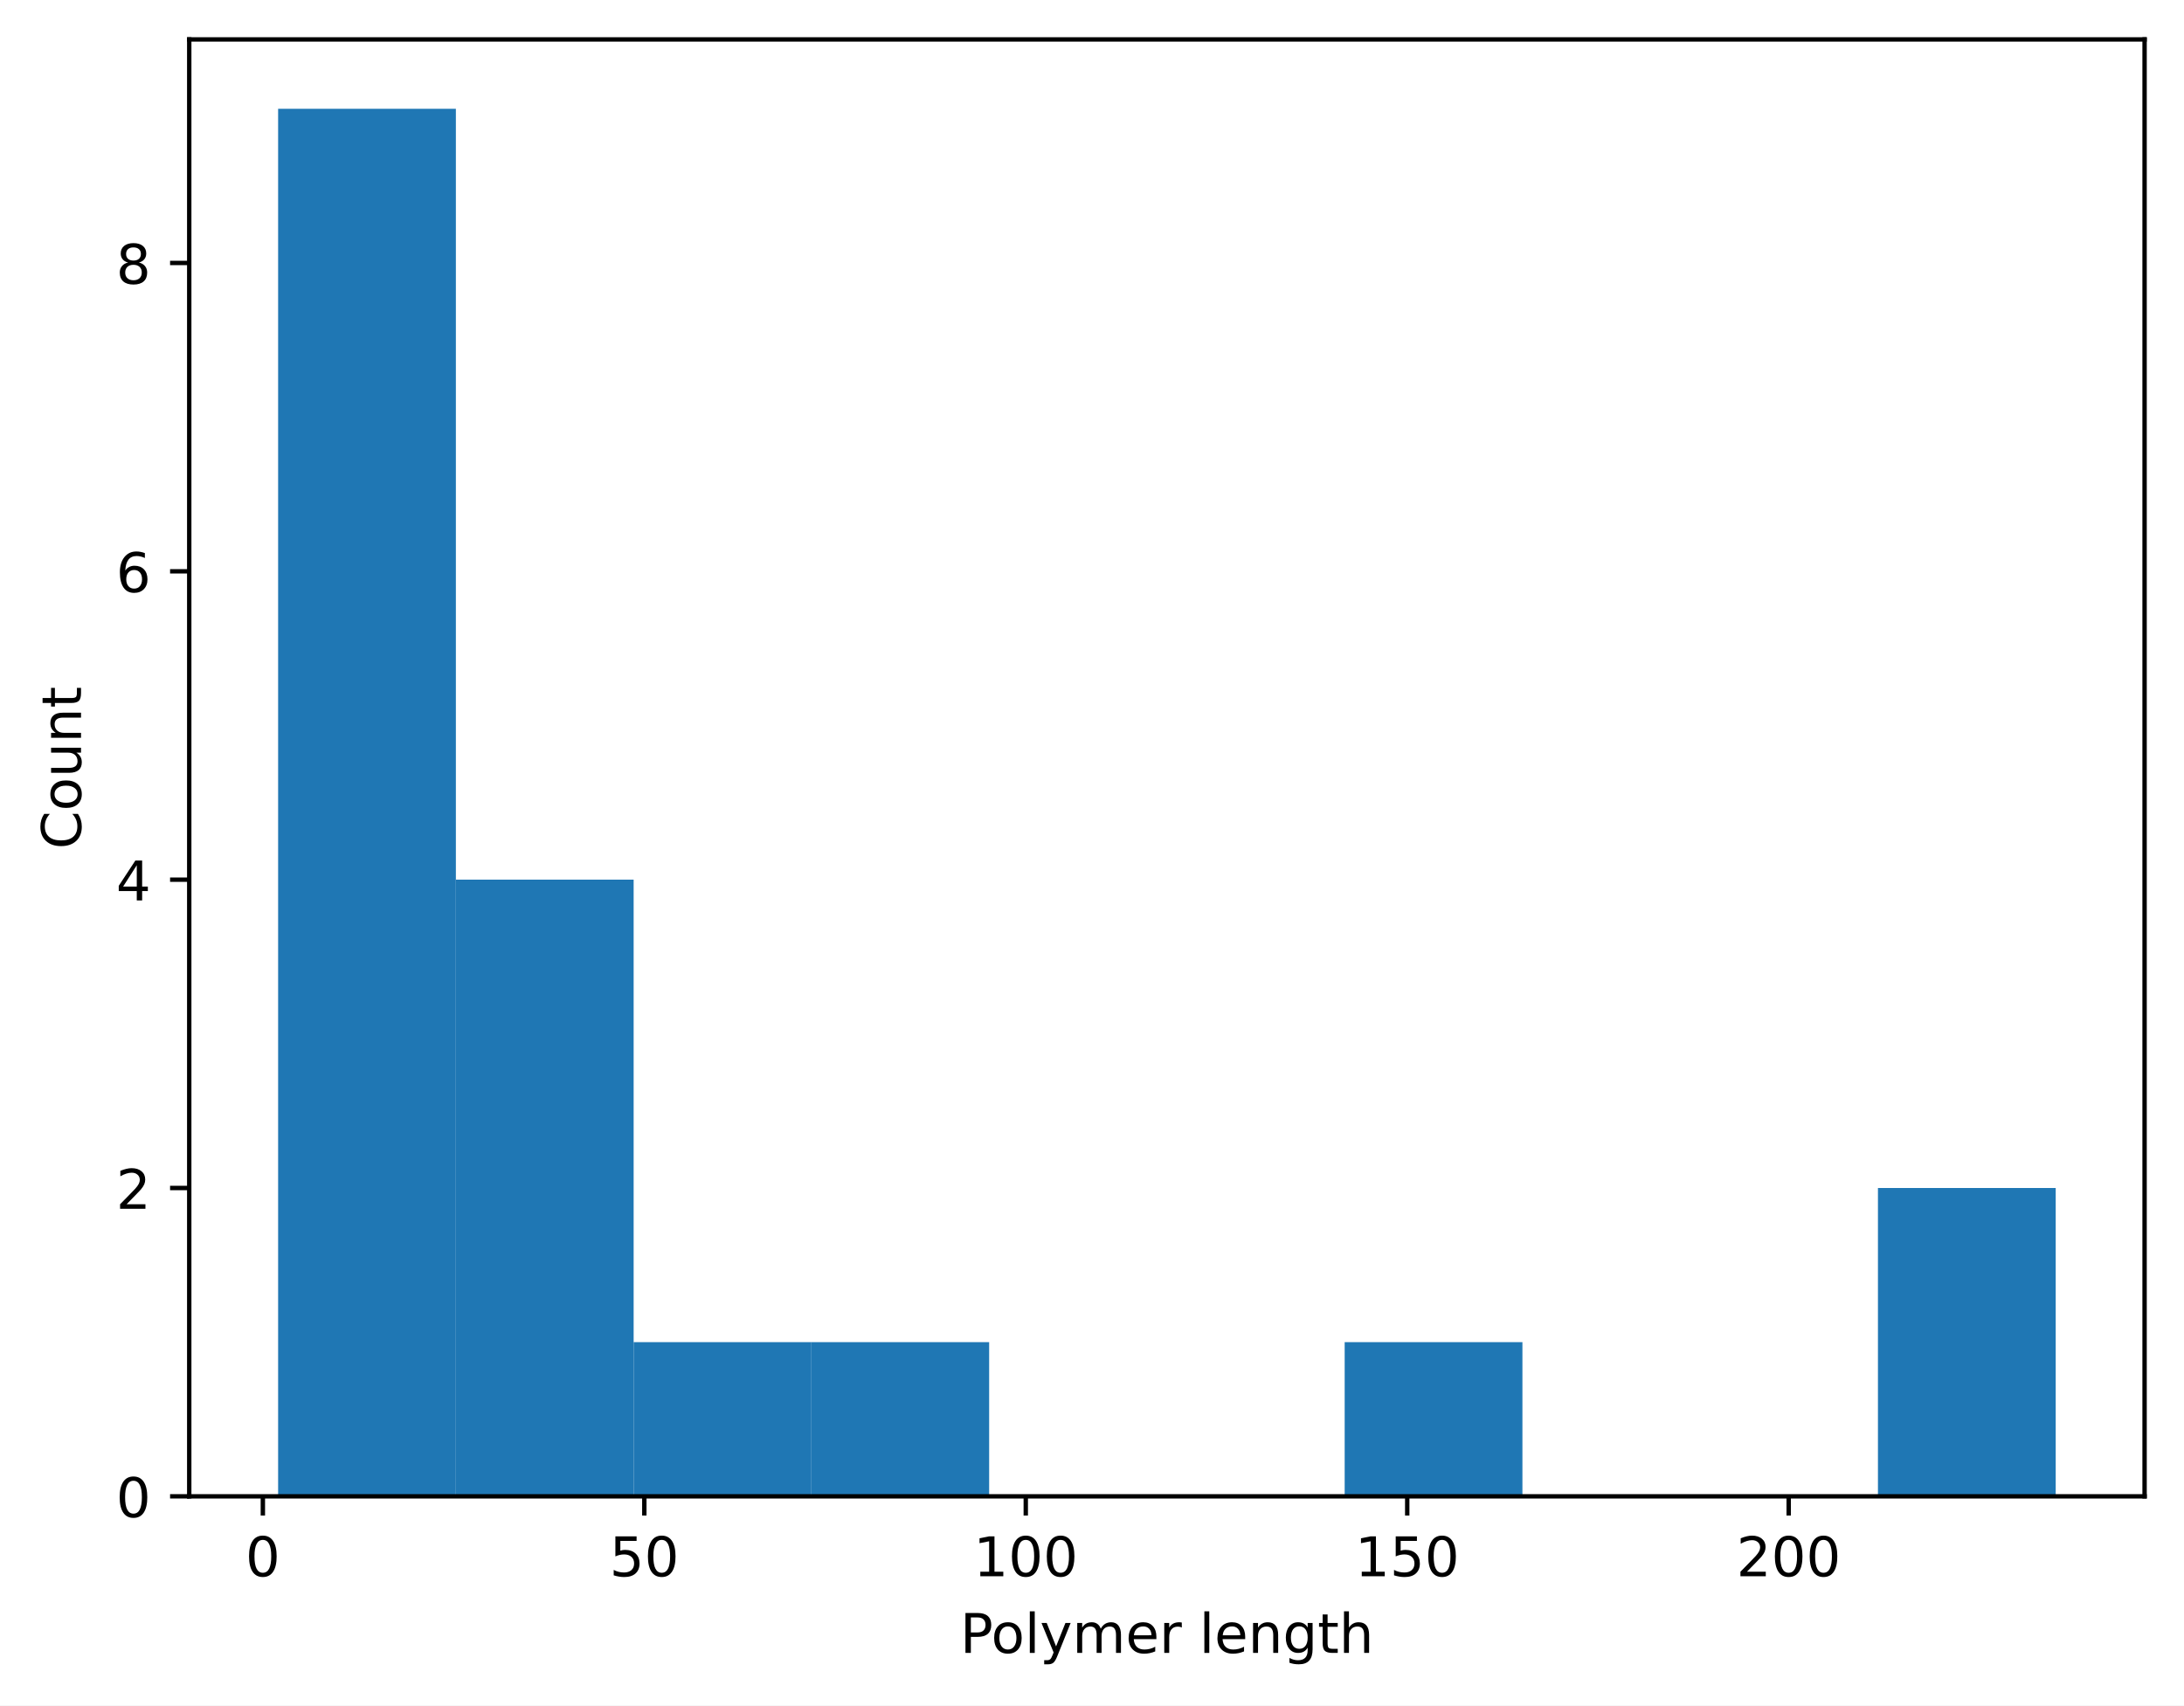
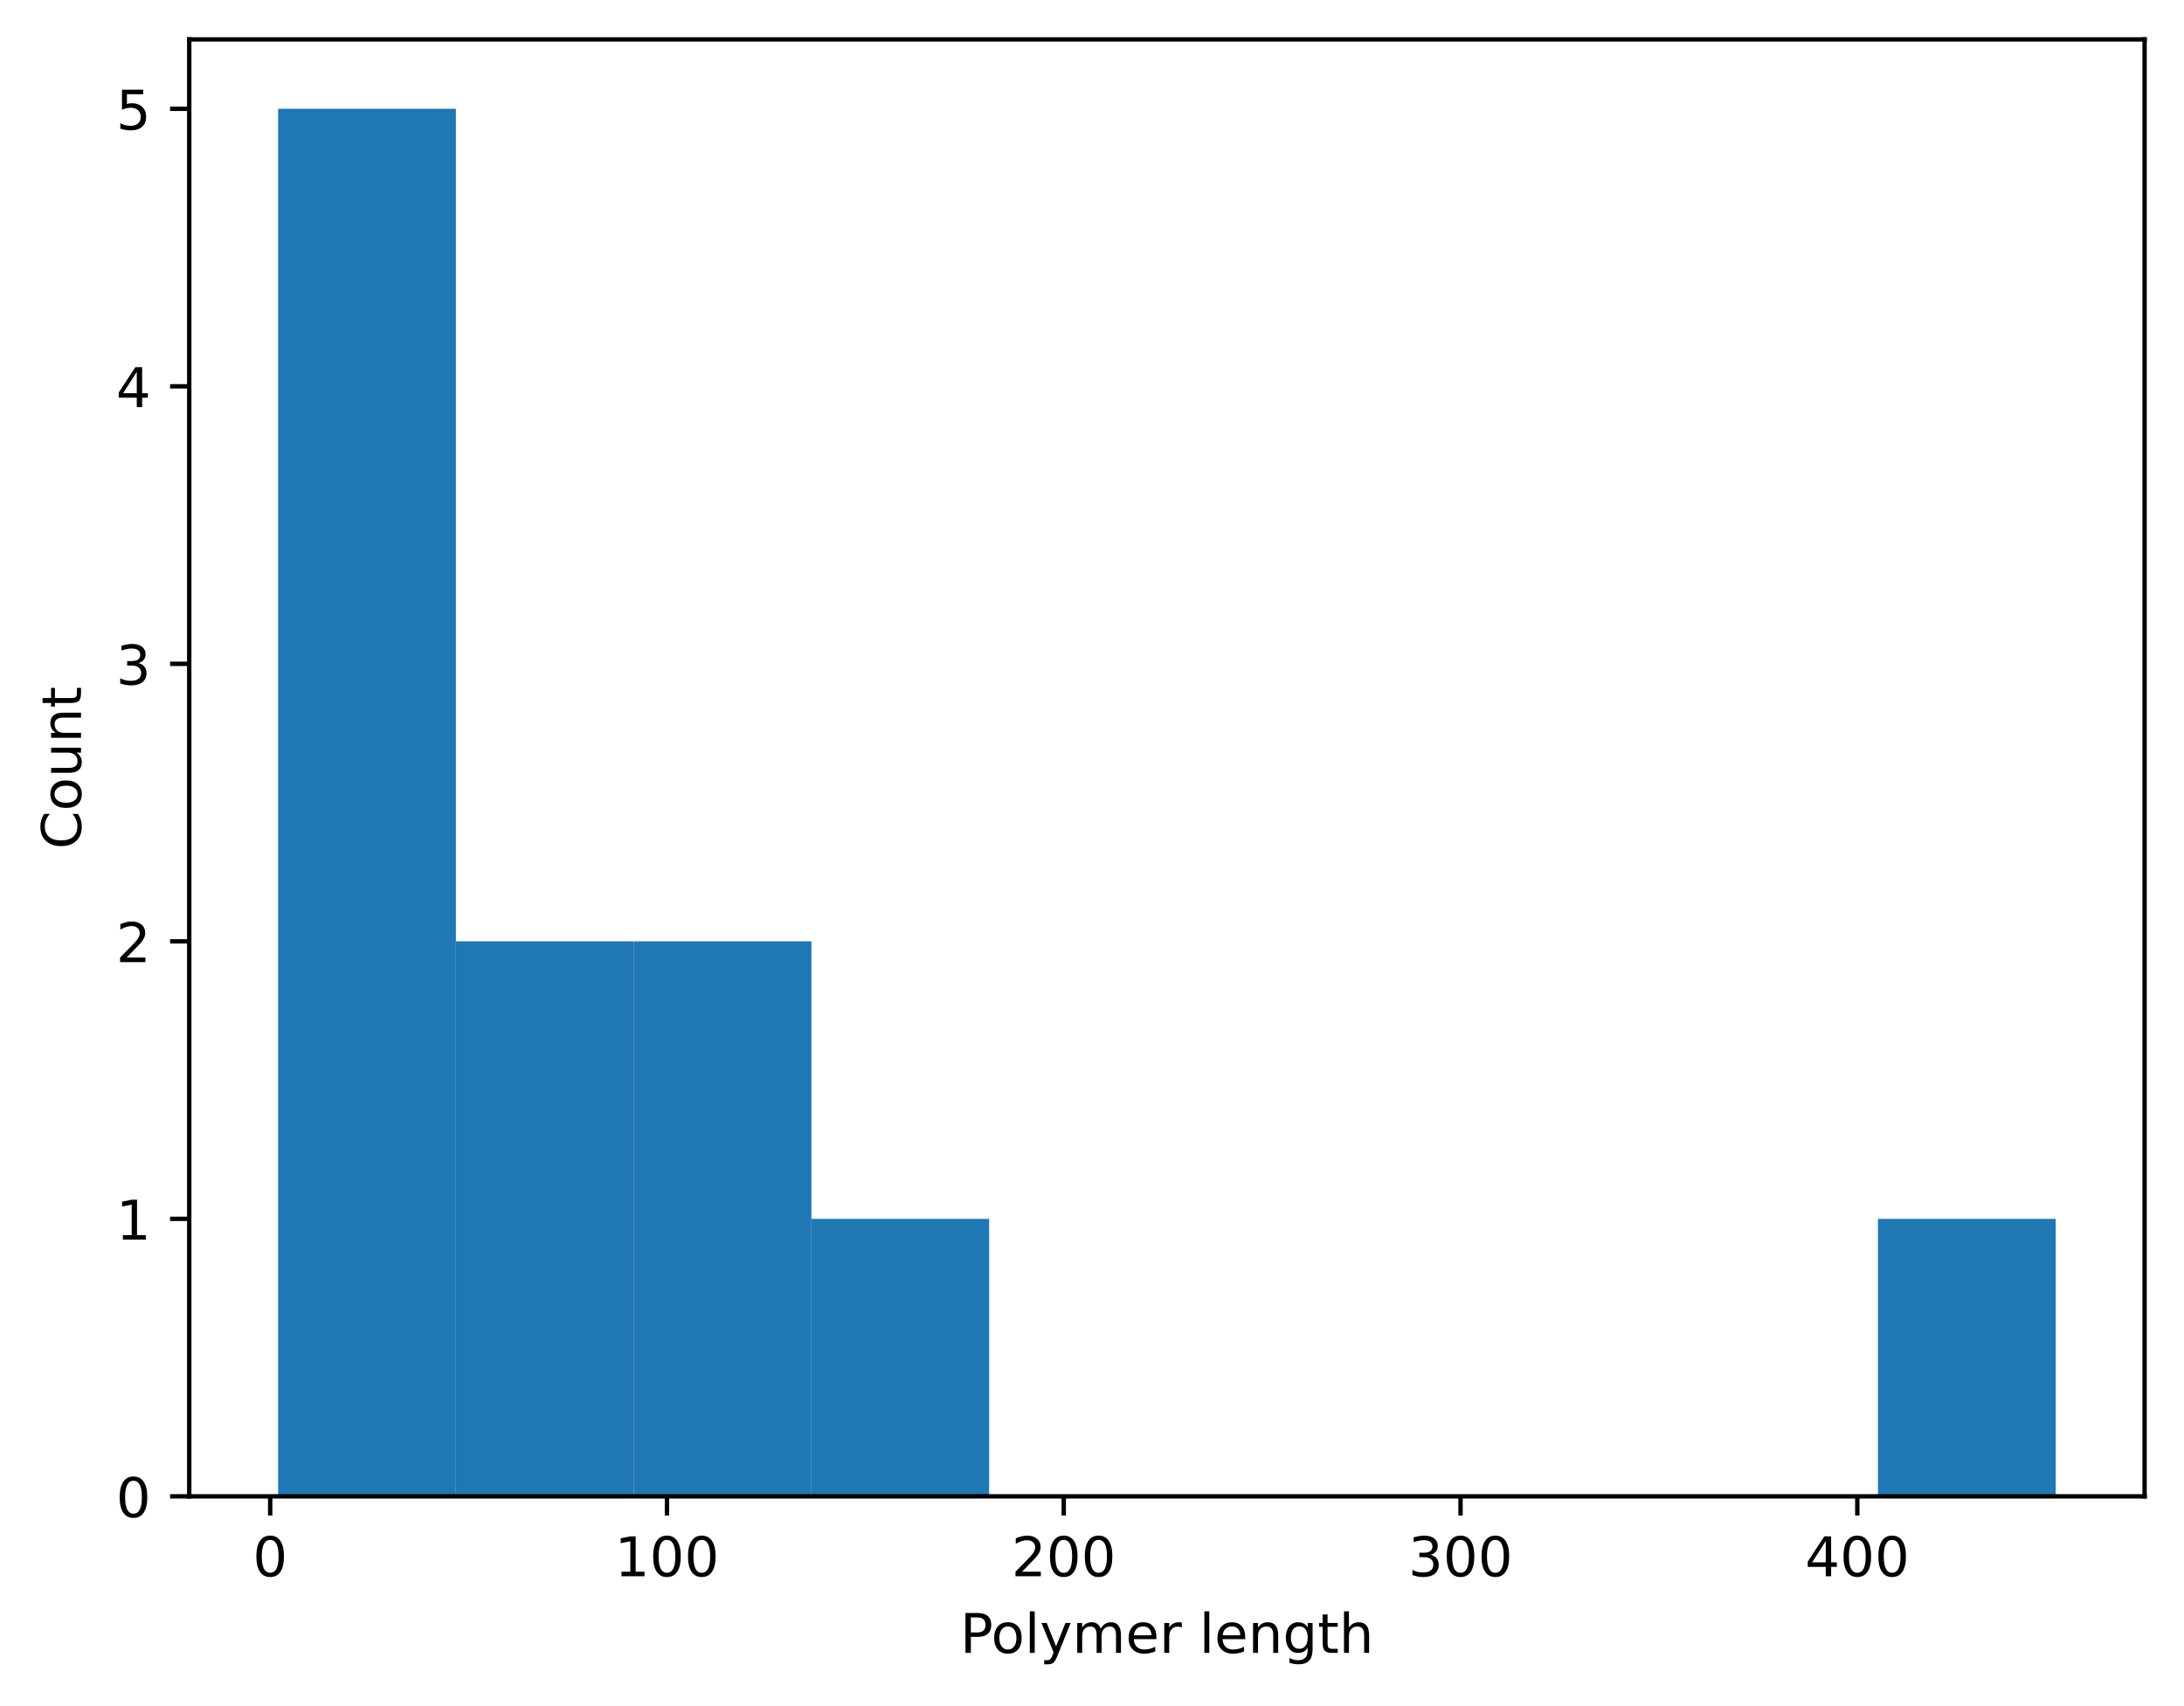
<svg xmlns="http://www.w3.org/2000/svg" xmlns:xlink="http://www.w3.org/1999/xlink" width="398.882pt" height="311.513pt" viewBox="0 0 398.882 311.513" version="1.1">
  <defs>
    <style type="text/css">*{stroke-linejoin: round; stroke-linecap: butt}</style>
  </defs>
  <g id="figure_1">
    <g id="patch_1">
      <path d="M 0 311.513  L 398.882 311.513  L 398.882 0  L 0 0  z " style="fill: #ffffff" />
    </g>
    <g id="axes_1">
      <g id="patch_2">
        <path d="M 34.562 273.312  L 391.683 273.312  L 391.683 7.2  L 34.562 7.2  z " style="fill: #ffffff" />
      </g>
      <g id="patch_3">
-         <path d="M 50.795 273.312  L 83.261 273.312  L 83.261 19.872  L 50.795 19.872  z " clip-path="url(#pae10ee5279)" style="fill: #1f77b4" />
+         <path d="M 50.795 273.312  L 83.261 273.312  L 83.261 19.872  L 50.795 19.872  z " clip-path="url(#p9789252755)" style="fill: #1f77b4" />
      </g>
      <g id="patch_4">
-         <path d="M 83.261 273.312  L 115.726 273.312  L 115.726 160.672  L 83.261 160.672  z " clip-path="url(#pae10ee5279)" style="fill: #1f77b4" />
+         <path d="M 83.261 273.312  L 115.726 273.312  L 115.726 171.936  L 83.261 171.936  z " clip-path="url(#p9789252755)" style="fill: #1f77b4" />
      </g>
      <g id="patch_5">
-         <path d="M 115.726 273.312  L 148.192 273.312  L 148.192 245.152  L 115.726 245.152  z " clip-path="url(#pae10ee5279)" style="fill: #1f77b4" />
+         <path d="M 115.726 273.312  L 148.192 273.312  L 148.192 171.936  L 115.726 171.936  z " clip-path="url(#p9789252755)" style="fill: #1f77b4" />
      </g>
      <g id="patch_6">
-         <path d="M 148.192 273.312  L 180.657 273.312  L 180.657 245.152  L 148.192 245.152  z " clip-path="url(#pae10ee5279)" style="fill: #1f77b4" />
+         <path d="M 148.192 273.312  L 180.657 273.312  L 180.657 222.624  L 148.192 222.624  z " clip-path="url(#p9789252755)" style="fill: #1f77b4" />
      </g>
      <g id="patch_7">
-         <path d="M 180.657 273.312  L 213.123 273.312  L 213.123 273.312  L 180.657 273.312  z " clip-path="url(#pae10ee5279)" style="fill: #1f77b4" />
+         <path d="M 180.657 273.312  L 213.123 273.312  L 213.123 273.312  L 180.657 273.312  z " clip-path="url(#p9789252755)" style="fill: #1f77b4" />
      </g>
      <g id="patch_8">
-         <path d="M 213.123 273.312  L 245.588 273.312  L 245.588 273.312  L 213.123 273.312  z " clip-path="url(#pae10ee5279)" style="fill: #1f77b4" />
+         <path d="M 213.123 273.312  L 245.588 273.312  L 245.588 273.312  L 213.123 273.312  z " clip-path="url(#p9789252755)" style="fill: #1f77b4" />
      </g>
      <g id="patch_9">
-         <path d="M 245.588 273.312  L 278.053 273.312  L 278.053 245.152  L 245.588 245.152  z " clip-path="url(#pae10ee5279)" style="fill: #1f77b4" />
+         <path d="M 245.588 273.312  L 278.053 273.312  L 278.053 273.312  L 245.588 273.312  z " clip-path="url(#p9789252755)" style="fill: #1f77b4" />
      </g>
      <g id="patch_10">
-         <path d="M 278.053 273.312  L 310.519 273.312  L 310.519 273.312  L 278.053 273.312  z " clip-path="url(#pae10ee5279)" style="fill: #1f77b4" />
+         <path d="M 278.053 273.312  L 310.519 273.312  L 310.519 273.312  L 278.053 273.312  z " clip-path="url(#p9789252755)" style="fill: #1f77b4" />
      </g>
      <g id="patch_11">
-         <path d="M 310.519 273.312  L 342.984 273.312  L 342.984 273.312  L 310.519 273.312  z " clip-path="url(#pae10ee5279)" style="fill: #1f77b4" />
+         <path d="M 310.519 273.312  L 342.984 273.312  L 342.984 273.312  L 310.519 273.312  z " clip-path="url(#p9789252755)" style="fill: #1f77b4" />
      </g>
      <g id="patch_12">
-         <path d="M 342.984 273.312  L 375.45 273.312  L 375.45 216.992  L 342.984 216.992  z " clip-path="url(#pae10ee5279)" style="fill: #1f77b4" />
+         <path d="M 342.984 273.312  L 375.45 273.312  L 375.45 222.624  L 342.984 222.624  z " clip-path="url(#p9789252755)" style="fill: #1f77b4" />
      </g>
      <g id="matplotlib.axis_1">
        <g id="xtick_1">
          <g id="line2d_1">
            <defs>
-               <path id="mde1b5bedc5" d="M 0 0  L 0 3.5  " style="stroke: #000000; stroke-width: 0.8" />
-             </defs>
-             <g>
-               <use xlink:href="#mde1b5bedc5" x="48.008" y="273.312" style="stroke: #000000; stroke-width: 0.8" />
+               <path id="m13daaccd50" d="M 0 0  L 0 3.5  " style="stroke: #000000; stroke-width: 0.8" />
+             </defs>
+             <g>
+               <use xlink:href="#m13daaccd50" x="49.346" y="273.312" style="stroke: #000000; stroke-width: 0.8" />
            </g>
          </g>
          <g id="text_1">
-             <g transform="translate(44.82724 287.9097) scale(0.1 -0.1)">
+             <g transform="translate(46.16463 287.9097) scale(0.1 -0.1)">
              <defs>
                <path id="DejaVuSans-13" d="M 2034 4250  Q 1547 4250 1301 3770  Q 1056 3291 1056 2328  Q 1056 1369 1301 889  Q 1547 409 2034 409  Q 2525 409 2770 889  Q 3016 1369 3016 2328  Q 3016 3291 2770 3770  Q 2525 4250 2034 4250  z M 2034 4750  Q 2819 4750 3233 4129  Q 3647 3509 3647 2328  Q 3647 1150 3233 529  Q 2819 -91 2034 -91  Q 1250 -91 836 529  Q 422 1150 422 2328  Q 422 3509 836 4129  Q 1250 4750 2034 4750  z " transform="scale(0.015625)" />
              </defs>
              <use xlink:href="#DejaVuSans-13" />
            </g>
          </g>
        </g>
        <g id="xtick_2">
          <g id="line2d_2">
            <g>
-               <use xlink:href="#mde1b5bedc5" x="117.677" y="273.312" style="stroke: #000000; stroke-width: 0.8" />
+               <use xlink:href="#m13daaccd50" x="121.813" y="273.312" style="stroke: #000000; stroke-width: 0.8" />
            </g>
          </g>
          <g id="text_2">
-             <g transform="translate(111.3144 287.9097) scale(0.1 -0.1)">
-               <defs>
-                 <path id="DejaVuSans-18" d="M 691 4666  L 3169 4666  L 3169 4134  L 1269 4134  L 1269 2991  Q 1406 3038 1543 3061  Q 1681 3084 1819 3084  Q 2600 3084 3056 2656  Q 3513 2228 3513 1497  Q 3513 744 3044 326  Q 2575 -91 1722 -91  Q 1428 -91 1123 -41  Q 819 9 494 109  L 494 744  Q 775 591 1075 516  Q 1375 441 1709 441  Q 2250 441 2565 725  Q 2881 1009 2881 1497  Q 2881 1984 2565 2268  Q 2250 2553 1709 2553  Q 1456 2553 1204 2497  Q 953 2441 691 2322  L 691 4666  z " transform="scale(0.015625)" />
-               </defs>
-               <use xlink:href="#DejaVuSans-18" />
-               <use xlink:href="#DejaVuSans-13" transform="translate(63.625 0)" />
+             <g transform="translate(112.2697 287.9097) scale(0.1 -0.1)">
+               <defs>
+                 <path id="DejaVuSans-14" d="M 794 531  L 1825 531  L 1825 4091  L 703 3866  L 703 4441  L 1819 4666  L 2450 4666  L 2450 531  L 3481 531  L 3481 0  L 794 0  L 794 531  z " transform="scale(0.015625)" />
+               </defs>
+               <use xlink:href="#DejaVuSans-14" />
+               <use xlink:href="#DejaVuSans-13" transform="translate(63.625 0)" />
+               <use xlink:href="#DejaVuSans-13" transform="translate(127.25 0)" />
            </g>
          </g>
        </g>
        <g id="xtick_3">
          <g id="line2d_3">
            <g>
-               <use xlink:href="#mde1b5bedc5" x="187.345" y="273.312" style="stroke: #000000; stroke-width: 0.8" />
+               <use xlink:href="#m13daaccd50" x="194.281" y="273.312" style="stroke: #000000; stroke-width: 0.8" />
            </g>
          </g>
          <g id="text_3">
-             <g transform="translate(177.8015 287.9097) scale(0.1 -0.1)">
-               <defs>
-                 <path id="DejaVuSans-14" d="M 794 531  L 1825 531  L 1825 4091  L 703 3866  L 703 4441  L 1819 4666  L 2450 4666  L 2450 531  L 3481 531  L 3481 0  L 794 0  L 794 531  z " transform="scale(0.015625)" />
-               </defs>
-               <use xlink:href="#DejaVuSans-14" />
+             <g transform="translate(184.7372 287.9097) scale(0.1 -0.1)">
+               <defs>
+                 <path id="DejaVuSans-15" d="M 1228 531  L 3431 531  L 3431 0  L 469 0  L 469 531  Q 828 903 1448 1529  Q 2069 2156 2228 2338  Q 2531 2678 2651 2914  Q 2772 3150 2772 3378  Q 2772 3750 2511 3984  Q 2250 4219 1831 4219  Q 1534 4219 1204 4116  Q 875 4013 500 3803  L 500 4441  Q 881 4594 1212 4672  Q 1544 4750 1819 4750  Q 2544 4750 2975 4387  Q 3406 4025 3406 3419  Q 3406 3131 3298 2873  Q 3191 2616 2906 2266  Q 2828 2175 2409 1742  Q 1991 1309 1228 531  z " transform="scale(0.015625)" />
+               </defs>
+               <use xlink:href="#DejaVuSans-15" />
              <use xlink:href="#DejaVuSans-13" transform="translate(63.625 0)" />
              <use xlink:href="#DejaVuSans-13" transform="translate(127.25 0)" />
            </g>
          </g>
        </g>
        <g id="xtick_4">
          <g id="line2d_4">
            <g>
-               <use xlink:href="#mde1b5bedc5" x="257.014" y="273.312" style="stroke: #000000; stroke-width: 0.8" />
+               <use xlink:href="#m13daaccd50" x="266.748" y="273.312" style="stroke: #000000; stroke-width: 0.8" />
            </g>
          </g>
          <g id="text_4">
-             <g transform="translate(247.4698 287.9097) scale(0.1 -0.1)">
-               <use xlink:href="#DejaVuSans-14" />
-               <use xlink:href="#DejaVuSans-18" transform="translate(63.625 0)" />
+             <g transform="translate(257.2047 287.9097) scale(0.1 -0.1)">
+               <defs>
+                 <path id="DejaVuSans-16" d="M 2597 2516  Q 3050 2419 3304 2112  Q 3559 1806 3559 1356  Q 3559 666 3084 287  Q 2609 -91 1734 -91  Q 1441 -91 1130 -33  Q 819 25 488 141  L 488 750  Q 750 597 1062 519  Q 1375 441 1716 441  Q 2309 441 2620 675  Q 2931 909 2931 1356  Q 2931 1769 2642 2001  Q 2353 2234 1838 2234  L 1294 2234  L 1294 2753  L 1863 2753  Q 2328 2753 2575 2939  Q 2822 3125 2822 3475  Q 2822 3834 2567 4026  Q 2313 4219 1838 4219  Q 1578 4219 1281 4162  Q 984 4106 628 3988  L 628 4550  Q 988 4650 1302 4700  Q 1616 4750 1894 4750  Q 2613 4750 3031 4423  Q 3450 4097 3450 3541  Q 3450 3153 3228 2886  Q 3006 2619 2597 2516  z " transform="scale(0.015625)" />
+               </defs>
+               <use xlink:href="#DejaVuSans-16" />
+               <use xlink:href="#DejaVuSans-13" transform="translate(63.625 0)" />
              <use xlink:href="#DejaVuSans-13" transform="translate(127.25 0)" />
            </g>
          </g>
        </g>
        <g id="xtick_5">
          <g id="line2d_5">
            <g>
-               <use xlink:href="#mde1b5bedc5" x="326.682" y="273.312" style="stroke: #000000; stroke-width: 0.8" />
+               <use xlink:href="#m13daaccd50" x="339.216" y="273.312" style="stroke: #000000; stroke-width: 0.8" />
            </g>
          </g>
          <g id="text_5">
-             <g transform="translate(317.1382 287.9097) scale(0.1 -0.1)">
-               <defs>
-                 <path id="DejaVuSans-15" d="M 1228 531  L 3431 531  L 3431 0  L 469 0  L 469 531  Q 828 903 1448 1529  Q 2069 2156 2228 2338  Q 2531 2678 2651 2914  Q 2772 3150 2772 3378  Q 2772 3750 2511 3984  Q 2250 4219 1831 4219  Q 1534 4219 1204 4116  Q 875 4013 500 3803  L 500 4441  Q 881 4594 1212 4672  Q 1544 4750 1819 4750  Q 2544 4750 2975 4387  Q 3406 4025 3406 3419  Q 3406 3131 3298 2873  Q 3191 2616 2906 2266  Q 2828 2175 2409 1742  Q 1991 1309 1228 531  z " transform="scale(0.015625)" />
-               </defs>
-               <use xlink:href="#DejaVuSans-15" />
+             <g transform="translate(329.6723 287.9097) scale(0.1 -0.1)">
+               <defs>
+                 <path id="DejaVuSans-17" d="M 2419 4116  L 825 1625  L 2419 1625  L 2419 4116  z M 2253 4666  L 3047 4666  L 3047 1625  L 3713 1625  L 3713 1100  L 3047 1100  L 3047 0  L 2419 0  L 2419 1100  L 313 1100  L 313 1709  L 2253 4666  z " transform="scale(0.015625)" />
+               </defs>
+               <use xlink:href="#DejaVuSans-17" />
              <use xlink:href="#DejaVuSans-13" transform="translate(63.625 0)" />
              <use xlink:href="#DejaVuSans-13" transform="translate(127.25 0)" />
            </g>
          </g>
        </g>
        <g id="text_6">
          <g transform="translate(175.3491 301.9104) scale(0.1 -0.1)">
            <defs>
              <path id="DejaVuSans-33" d="M 1259 4147  L 1259 2394  L 2053 2394  Q 2494 2394 2734 2622  Q 2975 2850 2975 3272  Q 2975 3691 2734 3919  Q 2494 4147 2053 4147  L 1259 4147  z M 628 4666  L 2053 4666  Q 2838 4666 3239 4311  Q 3641 3956 3641 3272  Q 3641 2581 3239 2228  Q 2838 1875 2053 1875  L 1259 1875  L 1259 0  L 628 0  L 628 4666  z " transform="scale(0.015625)" />
              <path id="DejaVuSans-52" d="M 1959 3097  Q 1497 3097 1228 2736  Q 959 2375 959 1747  Q 959 1119 1226 758  Q 1494 397 1959 397  Q 2419 397 2687 759  Q 2956 1122 2956 1747  Q 2956 2369 2687 2733  Q 2419 3097 1959 3097  z M 1959 3584  Q 2709 3584 3137 3096  Q 3566 2609 3566 1747  Q 3566 888 3137 398  Q 2709 -91 1959 -91  Q 1206 -91 779 398  Q 353 888 353 1747  Q 353 2609 779 3096  Q 1206 3584 1959 3584  z " transform="scale(0.015625)" />
              <path id="DejaVuSans-4f" d="M 603 4863  L 1178 4863  L 1178 0  L 603 0  L 603 4863  z " transform="scale(0.015625)" />
              <path id="DejaVuSans-5c" d="M 2059 -325  Q 1816 -950 1584 -1140  Q 1353 -1331 966 -1331  L 506 -1331  L 506 -850  L 844 -850  Q 1081 -850 1212 -737  Q 1344 -625 1503 -206  L 1606 56  L 191 3500  L 800 3500  L 1894 763  L 2988 3500  L 3597 3500  L 2059 -325  z " transform="scale(0.015625)" />
              <path id="DejaVuSans-50" d="M 3328 2828  Q 3544 3216 3844 3400  Q 4144 3584 4550 3584  Q 5097 3584 5394 3201  Q 5691 2819 5691 2113  L 5691 0  L 5113 0  L 5113 2094  Q 5113 2597 4934 2840  Q 4756 3084 4391 3084  Q 3944 3084 3684 2787  Q 3425 2491 3425 1978  L 3425 0  L 2847 0  L 2847 2094  Q 2847 2600 2669 2842  Q 2491 3084 2119 3084  Q 1678 3084 1418 2786  Q 1159 2488 1159 1978  L 1159 0  L 581 0  L 581 3500  L 1159 3500  L 1159 2956  Q 1356 3278 1631 3431  Q 1906 3584 2284 3584  Q 2666 3584 2933 3390  Q 3200 3197 3328 2828  z " transform="scale(0.015625)" />
              <path id="DejaVuSans-48" d="M 3597 1894  L 3597 1613  L 953 1613  Q 991 1019 1311 708  Q 1631 397 2203 397  Q 2534 397 2845 478  Q 3156 559 3463 722  L 3463 178  Q 3153 47 2828 -22  Q 2503 -91 2169 -91  Q 1331 -91 842 396  Q 353 884 353 1716  Q 353 2575 817 3079  Q 1281 3584 2069 3584  Q 2775 3584 3186 3129  Q 3597 2675 3597 1894  z M 3022 2063  Q 3016 2534 2758 2815  Q 2500 3097 2075 3097  Q 1594 3097 1305 2825  Q 1016 2553 972 2059  L 3022 2063  z " transform="scale(0.015625)" />
              <path id="DejaVuSans-55" d="M 2631 2963  Q 2534 3019 2420 3045  Q 2306 3072 2169 3072  Q 1681 3072 1420 2755  Q 1159 2438 1159 1844  L 1159 0  L 581 0  L 581 3500  L 1159 3500  L 1159 2956  Q 1341 3275 1631 3429  Q 1922 3584 2338 3584  Q 2397 3584 2469 3576  Q 2541 3569 2628 3553  L 2631 2963  z " transform="scale(0.015625)" />
              <path id="DejaVuSans-3" transform="scale(0.015625)" />
              <path id="DejaVuSans-51" d="M 3513 2113  L 3513 0  L 2938 0  L 2938 2094  Q 2938 2591 2744 2837  Q 2550 3084 2163 3084  Q 1697 3084 1428 2787  Q 1159 2491 1159 1978  L 1159 0  L 581 0  L 581 3500  L 1159 3500  L 1159 2956  Q 1366 3272 1645 3428  Q 1925 3584 2291 3584  Q 2894 3584 3203 3211  Q 3513 2838 3513 2113  z " transform="scale(0.015625)" />
              <path id="DejaVuSans-4a" d="M 2906 1791  Q 2906 2416 2648 2759  Q 2391 3103 1925 3103  Q 1463 3103 1205 2759  Q 947 2416 947 1791  Q 947 1169 1205 825  Q 1463 481 1925 481  Q 2391 481 2648 825  Q 2906 1169 2906 1791  z M 3481 434  Q 3481 -459 3084 -895  Q 2688 -1331 1869 -1331  Q 1566 -1331 1297 -1286  Q 1028 -1241 775 -1147  L 775 -588  Q 1028 -725 1275 -790  Q 1522 -856 1778 -856  Q 2344 -856 2625 -561  Q 2906 -266 2906 331  L 2906 616  Q 2728 306 2450 153  Q 2172 0 1784 0  Q 1141 0 747 490  Q 353 981 353 1791  Q 353 2603 747 3093  Q 1141 3584 1784 3584  Q 2172 3584 2450 3431  Q 2728 3278 2906 2969  L 2906 3500  L 3481 3500  L 3481 434  z " transform="scale(0.015625)" />
              <path id="DejaVuSans-57" d="M 1172 4494  L 1172 3500  L 2356 3500  L 2356 3053  L 1172 3053  L 1172 1153  Q 1172 725 1289 603  Q 1406 481 1766 481  L 2356 481  L 2356 0  L 1766 0  Q 1100 0 847 248  Q 594 497 594 1153  L 594 3053  L 172 3053  L 172 3500  L 594 3500  L 594 4494  L 1172 4494  z " transform="scale(0.015625)" />
              <path id="DejaVuSans-4b" d="M 3513 2113  L 3513 0  L 2938 0  L 2938 2094  Q 2938 2591 2744 2837  Q 2550 3084 2163 3084  Q 1697 3084 1428 2787  Q 1159 2491 1159 1978  L 1159 0  L 581 0  L 581 4863  L 1159 4863  L 1159 2956  Q 1366 3272 1645 3428  Q 1925 3584 2291 3584  Q 2894 3584 3203 3211  Q 3513 2838 3513 2113  z " transform="scale(0.015625)" />
            </defs>
            <use xlink:href="#DejaVuSans-33" />
            <use xlink:href="#DejaVuSans-52" transform="translate(56.73438 0)" />
            <use xlink:href="#DejaVuSans-4f" transform="translate(117.9219 0)" />
            <use xlink:href="#DejaVuSans-5c" transform="translate(145.7031 0)" />
            <use xlink:href="#DejaVuSans-50" transform="translate(204.8906 0)" />
            <use xlink:href="#DejaVuSans-48" transform="translate(302.2969 0)" />
            <use xlink:href="#DejaVuSans-55" transform="translate(363.8281 0)" />
            <use xlink:href="#DejaVuSans-3" transform="translate(404.9375 0)" />
            <use xlink:href="#DejaVuSans-4f" transform="translate(436.7188 0)" />
            <use xlink:href="#DejaVuSans-48" transform="translate(464.5 0)" />
            <use xlink:href="#DejaVuSans-51" transform="translate(526.0312 0)" />
            <use xlink:href="#DejaVuSans-4a" transform="translate(589.4062 0)" />
            <use xlink:href="#DejaVuSans-57" transform="translate(652.8906 0)" />
            <use xlink:href="#DejaVuSans-4b" transform="translate(692.0938 0)" />
          </g>
        </g>
      </g>
      <g id="matplotlib.axis_2">
        <g id="ytick_1">
          <g id="line2d_6">
            <defs>
-               <path id="m0cd551ee59" d="M 0 0  L -3.5 0  " style="stroke: #000000; stroke-width: 0.8" />
-             </defs>
-             <g>
-               <use xlink:href="#m0cd551ee59" x="34.562" y="273.312" style="stroke: #000000; stroke-width: 0.8" />
+               <path id="ma15743b3eb" d="M 0 0  L -3.5 0  " style="stroke: #000000; stroke-width: 0.8" />
+             </defs>
+             <g>
+               <use xlink:href="#ma15743b3eb" x="34.562" y="273.312" style="stroke: #000000; stroke-width: 0.8" />
            </g>
          </g>
          <g id="text_7">
            <g transform="translate(21.2 277.1108) scale(0.1 -0.1)">
              <use xlink:href="#DejaVuSans-13" />
            </g>
          </g>
        </g>
        <g id="ytick_2">
          <g id="line2d_7">
            <g>
-               <use xlink:href="#m0cd551ee59" x="34.562" y="216.992" style="stroke: #000000; stroke-width: 0.8" />
+               <use xlink:href="#ma15743b3eb" x="34.562" y="222.624" style="stroke: #000000; stroke-width: 0.8" />
            </g>
          </g>
          <g id="text_8">
-             <g transform="translate(21.2 220.7908) scale(0.1 -0.1)">
-               <use xlink:href="#DejaVuSans-15" />
+             <g transform="translate(21.2 226.4228) scale(0.1 -0.1)">
+               <use xlink:href="#DejaVuSans-14" />
            </g>
          </g>
        </g>
        <g id="ytick_3">
          <g id="line2d_8">
            <g>
-               <use xlink:href="#m0cd551ee59" x="34.562" y="160.672" style="stroke: #000000; stroke-width: 0.8" />
+               <use xlink:href="#ma15743b3eb" x="34.562" y="171.936" style="stroke: #000000; stroke-width: 0.8" />
            </g>
          </g>
          <g id="text_9">
-             <g transform="translate(21.2 164.4708) scale(0.1 -0.1)">
-               <defs>
-                 <path id="DejaVuSans-17" d="M 2419 4116  L 825 1625  L 2419 1625  L 2419 4116  z M 2253 4666  L 3047 4666  L 3047 1625  L 3713 1625  L 3713 1100  L 3047 1100  L 3047 0  L 2419 0  L 2419 1100  L 313 1100  L 313 1709  L 2253 4666  z " transform="scale(0.015625)" />
-               </defs>
-               <use xlink:href="#DejaVuSans-17" />
+             <g transform="translate(21.2 175.7348) scale(0.1 -0.1)">
+               <use xlink:href="#DejaVuSans-15" />
            </g>
          </g>
        </g>
        <g id="ytick_4">
          <g id="line2d_9">
            <g>
-               <use xlink:href="#m0cd551ee59" x="34.562" y="104.352" style="stroke: #000000; stroke-width: 0.8" />
+               <use xlink:href="#ma15743b3eb" x="34.562" y="121.248" style="stroke: #000000; stroke-width: 0.8" />
            </g>
          </g>
          <g id="text_10">
-             <g transform="translate(21.2 108.1508) scale(0.1 -0.1)">
-               <defs>
-                 <path id="DejaVuSans-19" d="M 2113 2584  Q 1688 2584 1439 2293  Q 1191 2003 1191 1497  Q 1191 994 1439 701  Q 1688 409 2113 409  Q 2538 409 2786 701  Q 3034 994 3034 1497  Q 3034 2003 2786 2293  Q 2538 2584 2113 2584  z M 3366 4563  L 3366 3988  Q 3128 4100 2886 4159  Q 2644 4219 2406 4219  Q 1781 4219 1451 3797  Q 1122 3375 1075 2522  Q 1259 2794 1537 2939  Q 1816 3084 2150 3084  Q 2853 3084 3261 2657  Q 3669 2231 3669 1497  Q 3669 778 3244 343  Q 2819 -91 2113 -91  Q 1303 -91 875 529  Q 447 1150 447 2328  Q 447 3434 972 4092  Q 1497 4750 2381 4750  Q 2619 4750 2861 4703  Q 3103 4656 3366 4563  z " transform="scale(0.015625)" />
-               </defs>
-               <use xlink:href="#DejaVuSans-19" />
+             <g transform="translate(21.2 125.0468) scale(0.1 -0.1)">
+               <use xlink:href="#DejaVuSans-16" />
            </g>
          </g>
        </g>
        <g id="ytick_5">
          <g id="line2d_10">
            <g>
-               <use xlink:href="#m0cd551ee59" x="34.562" y="48.032" style="stroke: #000000; stroke-width: 0.8" />
+               <use xlink:href="#ma15743b3eb" x="34.562" y="70.56" style="stroke: #000000; stroke-width: 0.8" />
            </g>
          </g>
          <g id="text_11">
-             <g transform="translate(21.2 51.83083) scale(0.1 -0.1)">
-               <defs>
-                 <path id="DejaVuSans-1b" d="M 2034 2216  Q 1584 2216 1326 1975  Q 1069 1734 1069 1313  Q 1069 891 1326 650  Q 1584 409 2034 409  Q 2484 409 2743 651  Q 3003 894 3003 1313  Q 3003 1734 2745 1975  Q 2488 2216 2034 2216  z M 1403 2484  Q 997 2584 770 2862  Q 544 3141 544 3541  Q 544 4100 942 4425  Q 1341 4750 2034 4750  Q 2731 4750 3128 4425  Q 3525 4100 3525 3541  Q 3525 3141 3298 2862  Q 3072 2584 2669 2484  Q 3125 2378 3379 2068  Q 3634 1759 3634 1313  Q 3634 634 3220 271  Q 2806 -91 2034 -91  Q 1263 -91 848 271  Q 434 634 434 1313  Q 434 1759 690 2068  Q 947 2378 1403 2484  z M 1172 3481  Q 1172 3119 1398 2916  Q 1625 2713 2034 2713  Q 2441 2713 2670 2916  Q 2900 3119 2900 3481  Q 2900 3844 2670 4047  Q 2441 4250 2034 4250  Q 1625 4250 1398 4047  Q 1172 3844 1172 3481  z " transform="scale(0.015625)" />
-               </defs>
-               <use xlink:href="#DejaVuSans-1b" />
-             </g>
-           </g>
-         </g>
-         <g id="text_12">
+             <g transform="translate(21.2 74.35883) scale(0.1 -0.1)">
+               <use xlink:href="#DejaVuSans-17" />
+             </g>
+           </g>
+         </g>
+         <g id="ytick_6">
+           <g id="line2d_11">
+             <g>
+               <use xlink:href="#ma15743b3eb" x="34.562" y="19.872" style="stroke: #000000; stroke-width: 0.8" />
+             </g>
+           </g>
+           <g id="text_12">
+             <g transform="translate(21.2 23.67083) scale(0.1 -0.1)">
+               <defs>
+                 <path id="DejaVuSans-18" d="M 691 4666  L 3169 4666  L 3169 4134  L 1269 4134  L 1269 2991  Q 1406 3038 1543 3061  Q 1681 3084 1819 3084  Q 2600 3084 3056 2656  Q 3513 2228 3513 1497  Q 3513 744 3044 326  Q 2575 -91 1722 -91  Q 1428 -91 1123 -41  Q 819 9 494 109  L 494 744  Q 775 591 1075 516  Q 1375 441 1709 441  Q 2250 441 2565 725  Q 2881 1009 2881 1497  Q 2881 1984 2565 2268  Q 2250 2553 1709 2553  Q 1456 2553 1204 2497  Q 953 2441 691 2322  L 691 4666  z " transform="scale(0.015625)" />
+               </defs>
+               <use xlink:href="#DejaVuSans-18" />
+             </g>
+           </g>
+         </g>
+         <g id="text_13">
          <g transform="translate(14.79766 155.1044) rotate(-90) scale(0.1 -0.1)">
            <defs>
              <path id="DejaVuSans-26" d="M 4122 4306  L 4122 3641  Q 3803 3938 3442 4084  Q 3081 4231 2675 4231  Q 1875 4231 1450 3742  Q 1025 3253 1025 2328  Q 1025 1406 1450 917  Q 1875 428 2675 428  Q 3081 428 3442 575  Q 3803 722 4122 1019  L 4122 359  Q 3791 134 3420 21  Q 3050 -91 2638 -91  Q 1578 -91 968 557  Q 359 1206 359 2328  Q 359 3453 968 4101  Q 1578 4750 2638 4750  Q 3056 4750 3426 4639  Q 3797 4528 4122 4306  z " transform="scale(0.015625)" />
              <path id="DejaVuSans-58" d="M 544 1381  L 544 3500  L 1119 3500  L 1119 1403  Q 1119 906 1312 657  Q 1506 409 1894 409  Q 2359 409 2629 706  Q 2900 1003 2900 1516  L 2900 3500  L 3475 3500  L 3475 0  L 2900 0  L 2900 538  Q 2691 219 2414 64  Q 2138 -91 1772 -91  Q 1169 -91 856 284  Q 544 659 544 1381  z M 1991 3584  L 1991 3584  z " transform="scale(0.015625)" />
            </defs>
            <use xlink:href="#DejaVuSans-26" />
            <use xlink:href="#DejaVuSans-52" transform="translate(69.82812 0)" />
            <use xlink:href="#DejaVuSans-58" transform="translate(131.0156 0)" />
            <use xlink:href="#DejaVuSans-51" transform="translate(194.3906 0)" />
            <use xlink:href="#DejaVuSans-57" transform="translate(257.7656 0)" />
          </g>
        </g>
      </g>
      <g id="patch_13">
        <path d="M 34.562 273.312  L 34.562 7.2  " style="fill: none; stroke: #000000; stroke-width: 0.8; stroke-linejoin: miter; stroke-linecap: square" />
      </g>
      <g id="patch_14">
        <path d="M 391.683 273.312  L 391.683 7.2  " style="fill: none; stroke: #000000; stroke-width: 0.8; stroke-linejoin: miter; stroke-linecap: square" />
      </g>
      <g id="patch_15">
        <path d="M 34.562 273.312  L 391.683 273.312  " style="fill: none; stroke: #000000; stroke-width: 0.8; stroke-linejoin: miter; stroke-linecap: square" />
      </g>
      <g id="patch_16">
        <path d="M 34.562 7.2  L 391.683 7.2  " style="fill: none; stroke: #000000; stroke-width: 0.8; stroke-linejoin: miter; stroke-linecap: square" />
      </g>
    </g>
  </g>
  <defs>
-     <clipPath id="pae10ee5279">
+     <clipPath id="p9789252755">
      <rect x="34.562" y="7.2" width="357.12" height="266.112" />
    </clipPath>
  </defs>
</svg>
